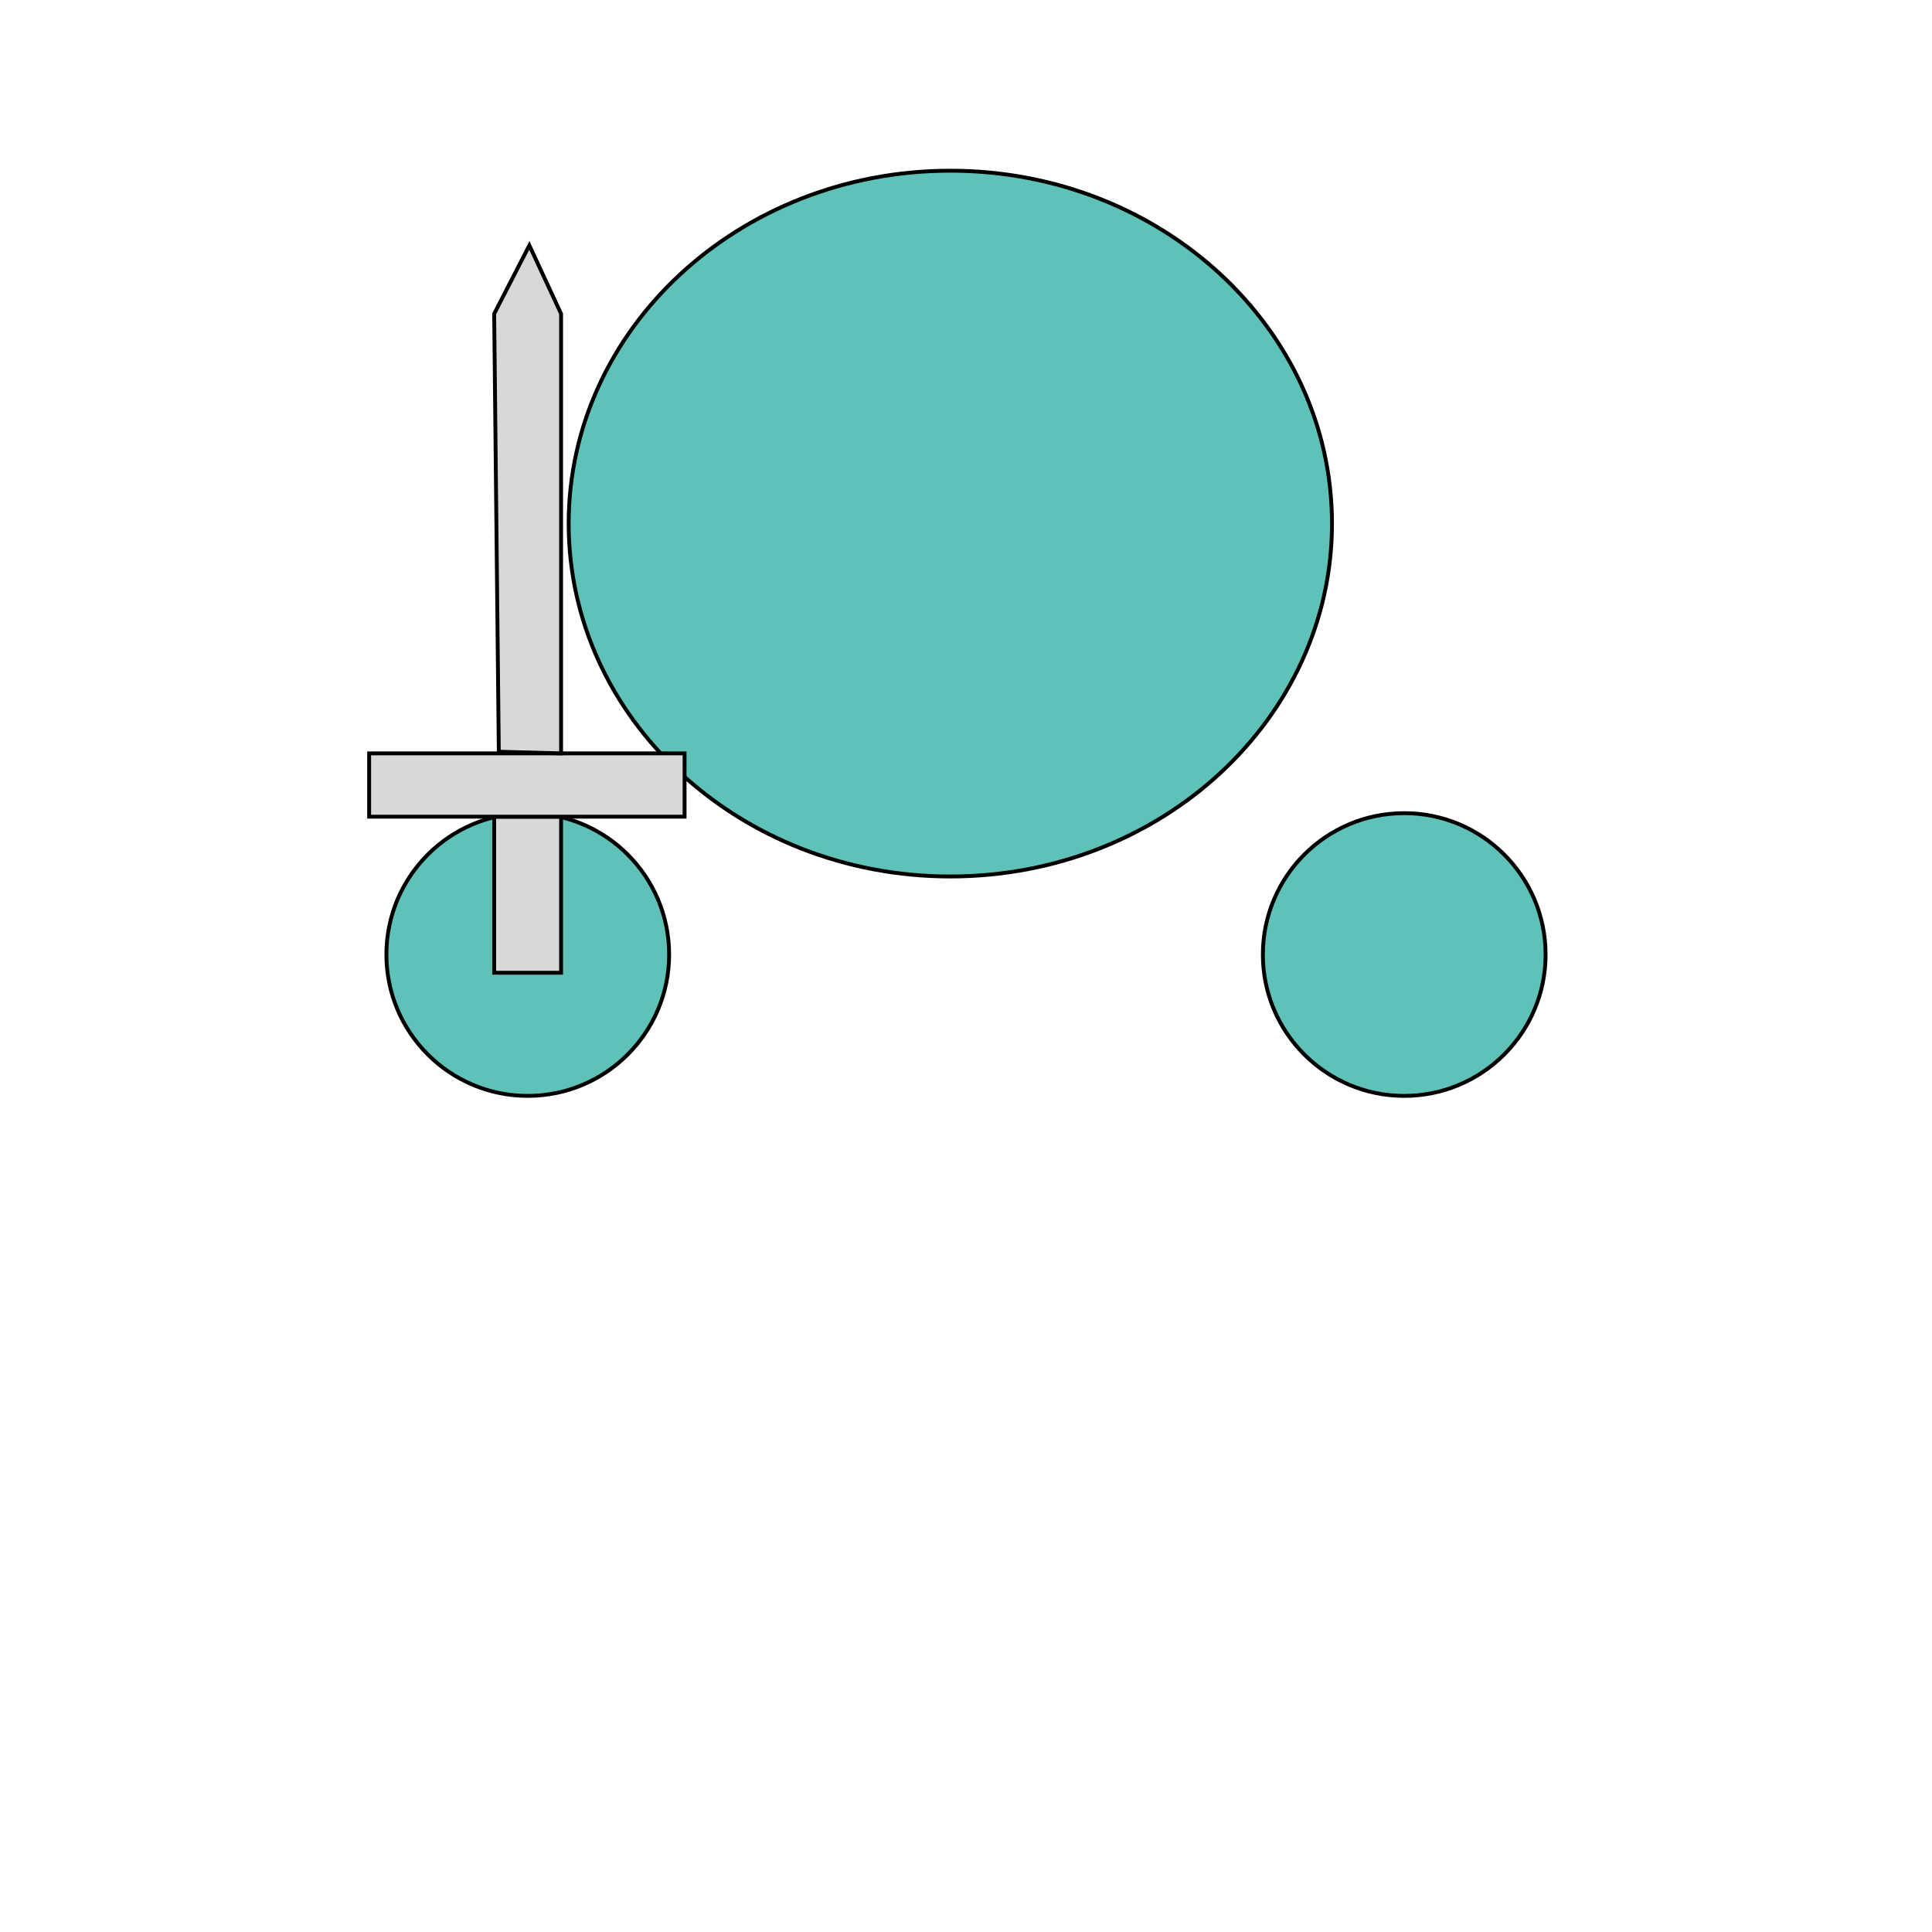
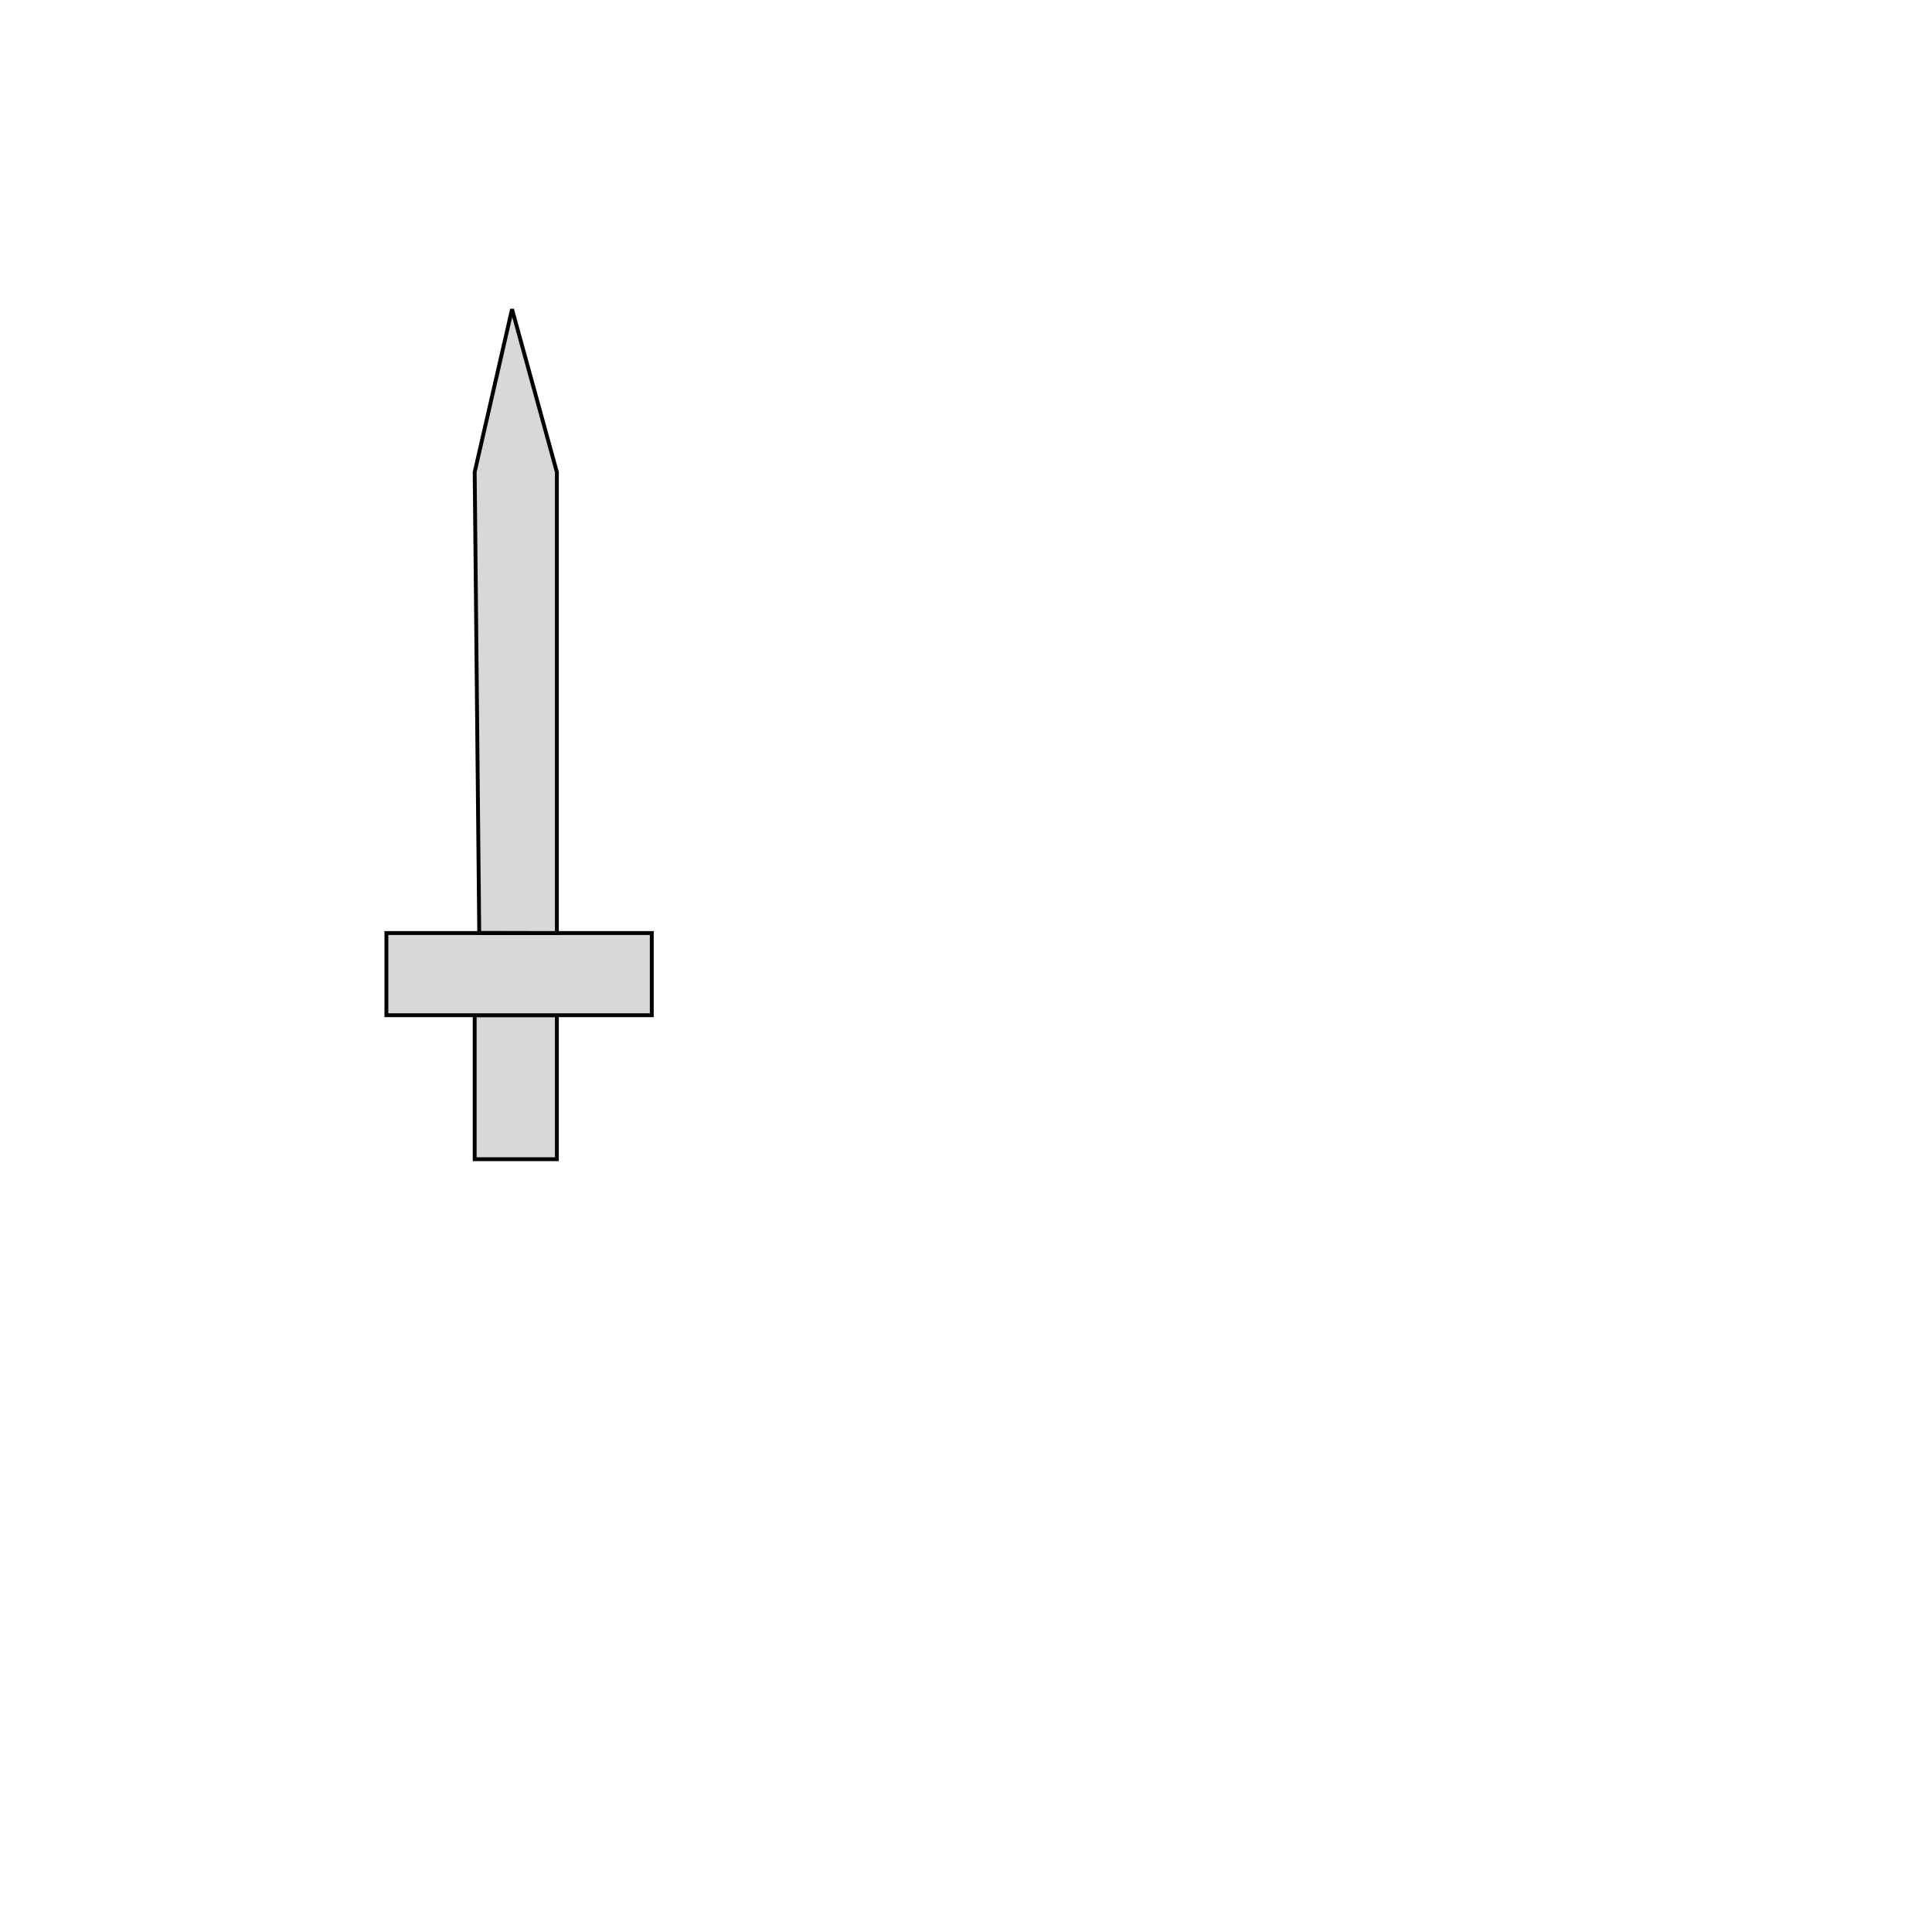
<svg xmlns="http://www.w3.org/2000/svg" viewBox="0 0 500 500" xmlnsBx="https://boxy-svg.com">
  <path style="stroke: rgb(0, 0, 0); fill: rgb(94, 194, 184); visibility: hidden;" d="M 247.256 100 C 247.256 100 310.968 124.056 327.735 155.58 C 354.7 206.277 368.149 370.525 330.583 408.517 C 299.771 439.678 191.062 439.686 160.417 408.517 C 123.024 370.485 137.131 205.79 164.71 155.204 C 181.976 123.534 247.256 100 247.256 100 C 247.256 100 247.256 100 247.256 100" bxD="M 247.256 100 R 327.735 155.58 R 330.583 408.517 R 160.417 408.517 R 164.71 155.204 R 247.256 100 Z 1@42b9876b" />
-   <g style="">
+   <g style="visibility: hidden;">
    <ellipse style="stroke: rgb(0, 0, 0); fill: rgb(94, 194, 184);" cx="245.944" cy="135.504" rx="98.772" ry="91.327" />
    <g style="visibility: hidden;" transform="matrix(1, 0, 0, 1, -7.87048, -0.000004)">
      <polygon style="stroke: rgb(0, 0, 0); fill: rgb(94, 194, 184);" points="186.503 78.337 137.723 44.177 150.726 114.333 176.196 100" />
      <polyline style="stroke: rgb(0, 0, 0); fill: rgb(94, 194, 184);" points="146.007 65.567 164.608 75.415 165.702 89.274" />
    </g>
    <g style="visibility: hidden;" transform="matrix(-1, 0, 0, 1, 500.9753, -0.000004)">
      <polygon style="stroke: rgb(0, 0, 0); fill: rgb(94, 194, 184);" points="186.503 78.337 137.723 44.177 150.726 114.333 176.196 100" />
      <polyline style="stroke: rgb(0, 0, 0); fill: rgb(94, 194, 184);" points="146.007 65.567 164.608 75.415 165.702 89.274" />
    </g>
    <ellipse style="stroke: rgb(0, 0, 0); visibility: hidden; fill: rgb(94, 194, 184);" cx="196.652" cy="111.135" rx="11.914" ry="11.135" />
  </g>
-   <ellipse style="stroke: rgb(0, 0, 0); fill: rgb(94, 194, 184);" cx="136.585" cy="247.031" rx="36.585" ry="36.585" />
-   <ellipse style="stroke: rgb(0, 0, 0); fill: rgb(94, 194, 184);" cx="363.415" cy="247.031" rx="36.585" ry="36.585" />
+   <ellipse style="stroke: rgb(0, 0, 0); fill: rgb(94, 194, 184); visibility: hidden;" cx="136.585" cy="247.031" rx="36.585" ry="36.585" />
+   <ellipse style="stroke: rgb(0, 0, 0); fill: rgb(94, 194, 184); visibility: hidden;" cx="363.415" cy="247.031" rx="36.585" ry="36.585" />
  <ellipse style="stroke: rgb(0, 0, 0); fill: rgb(94, 194, 184); visibility: hidden;" cx="183.757" cy="447.03" rx="36.585" ry="36.585" />
  <ellipse style="stroke: rgb(0, 0, 0); fill: rgb(94, 194, 184); visibility: hidden;" cx="317.15" cy="447.03" rx="36.585" ry="36.585" />
  <g transform="matrix(1, 0, 0, 1, 2.999992, 5.498851)" style="visibility: hidden;">
    <rect x="118.752" y="140.599" width="36.659" height="315.267" style="fill: rgb(216, 216, 216); stroke: rgb(0, 0, 0);" />
    <ellipse style="fill: rgb(216, 216, 216); stroke: rgb(0, 0, 0);" cx="137.768" cy="147.183" rx="32.402" ry="33.13" />
  </g>
-   <ellipse style="fill: rgb(216, 216, 216); stroke: rgb(0, 0, 0); visibility: hidden;" cx="373.367" cy="268.132" rx="73.367" ry="131.868" />
-   <g transform="matrix(1, 0, 0, 1, -12.83199, -153.2773)">
-     <rect x="140.723" y="364.634" width="17.319" height="40.391" style="fill: rgb(216, 216, 216); stroke: rgb(0, 0, 0);" />
-     <rect x="108.366" y="348.25" width="81.636" height="16.384" style="fill: rgb(216, 216, 216); stroke: rgb(0, 0, 0);" />
-     <polygon style="fill: rgb(216, 216, 216); stroke: rgb(0, 0, 0);" points="141.925 347.821 140.723 234.49 149.828 216.781 158.042 234.49 158.042 348.25" />
+   <g>
+     <rect x="122.847" y="262.739" width="21.272" height="37.261" style="fill: rgb(216, 216, 216); stroke: rgb(0, 0, 0);" />
+     <rect x="224.374" y="311.212" width="21.272" height="68.681" style="fill: rgb(216, 216, 216); stroke: rgb(0, 0, 0);" transform="matrix(0, 1, -1, 0, 479.893, 17.09351)" />
+     <polygon style="fill: rgb(216, 216, 216); stroke: rgb(0, 0, 0);" points="124.028 241.429 122.847 122.191 132.514 80.017 144.119 122.191 144.119 241.467" />
  </g>
</svg>
